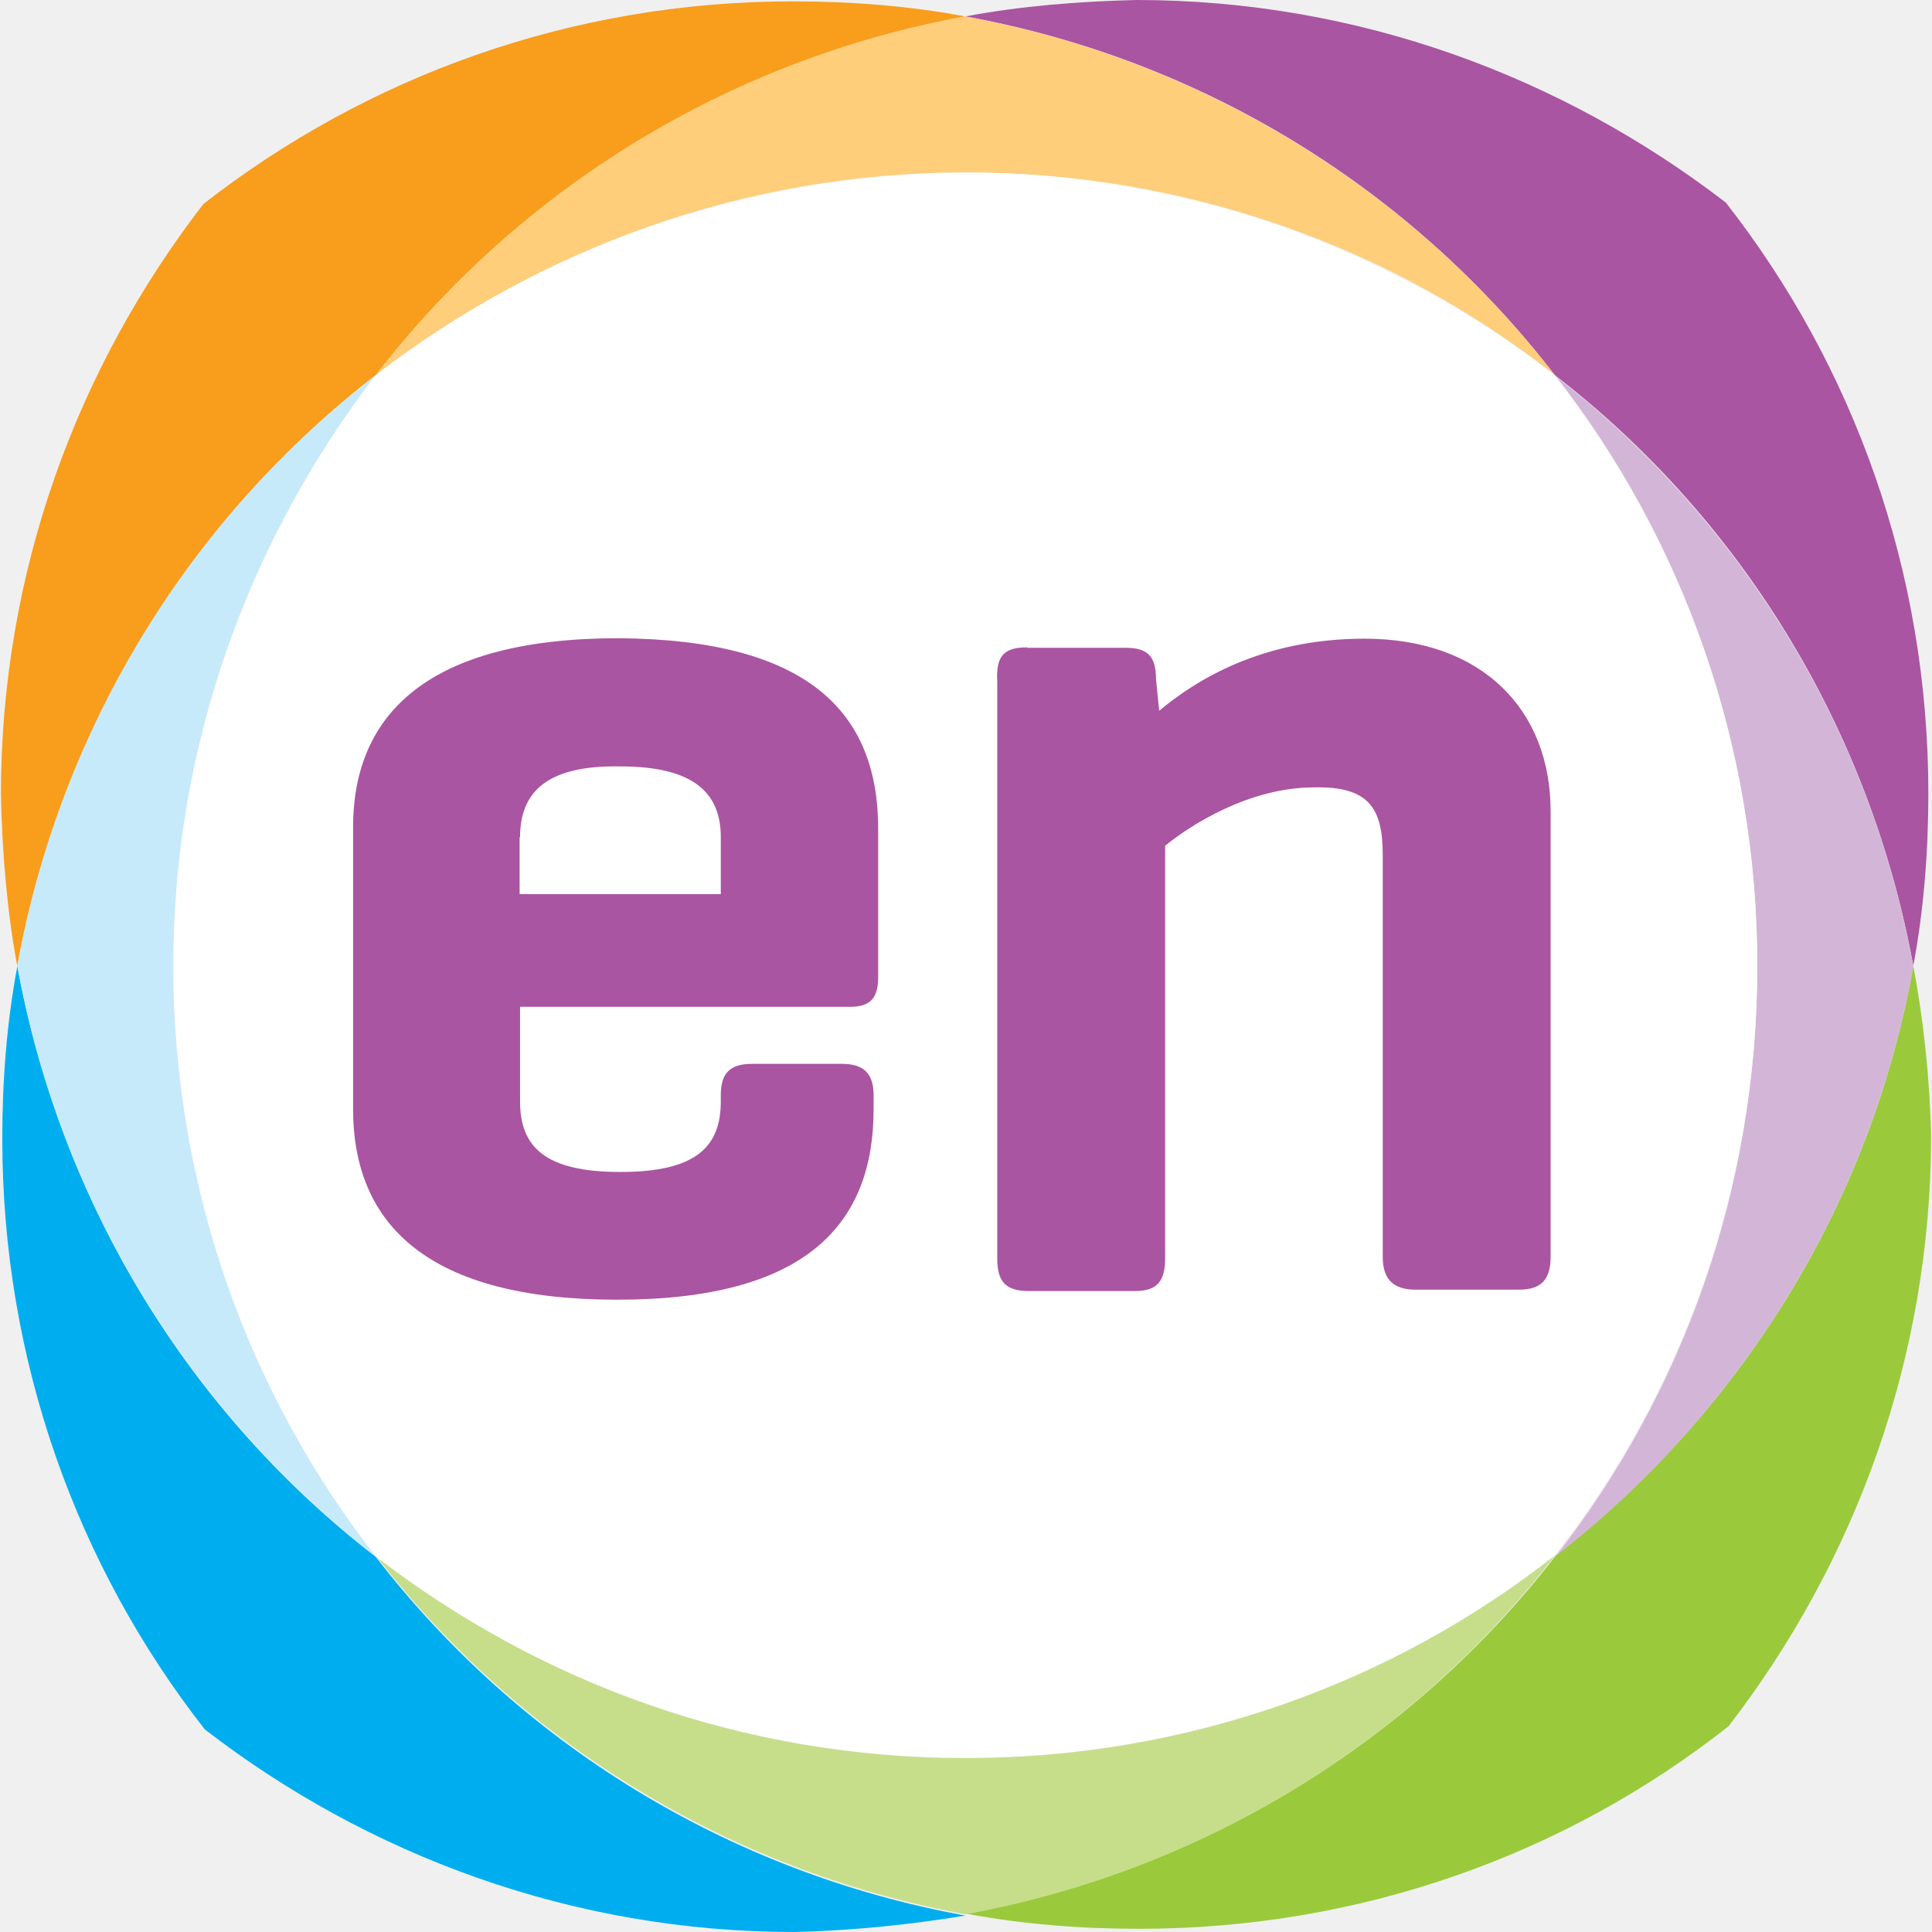
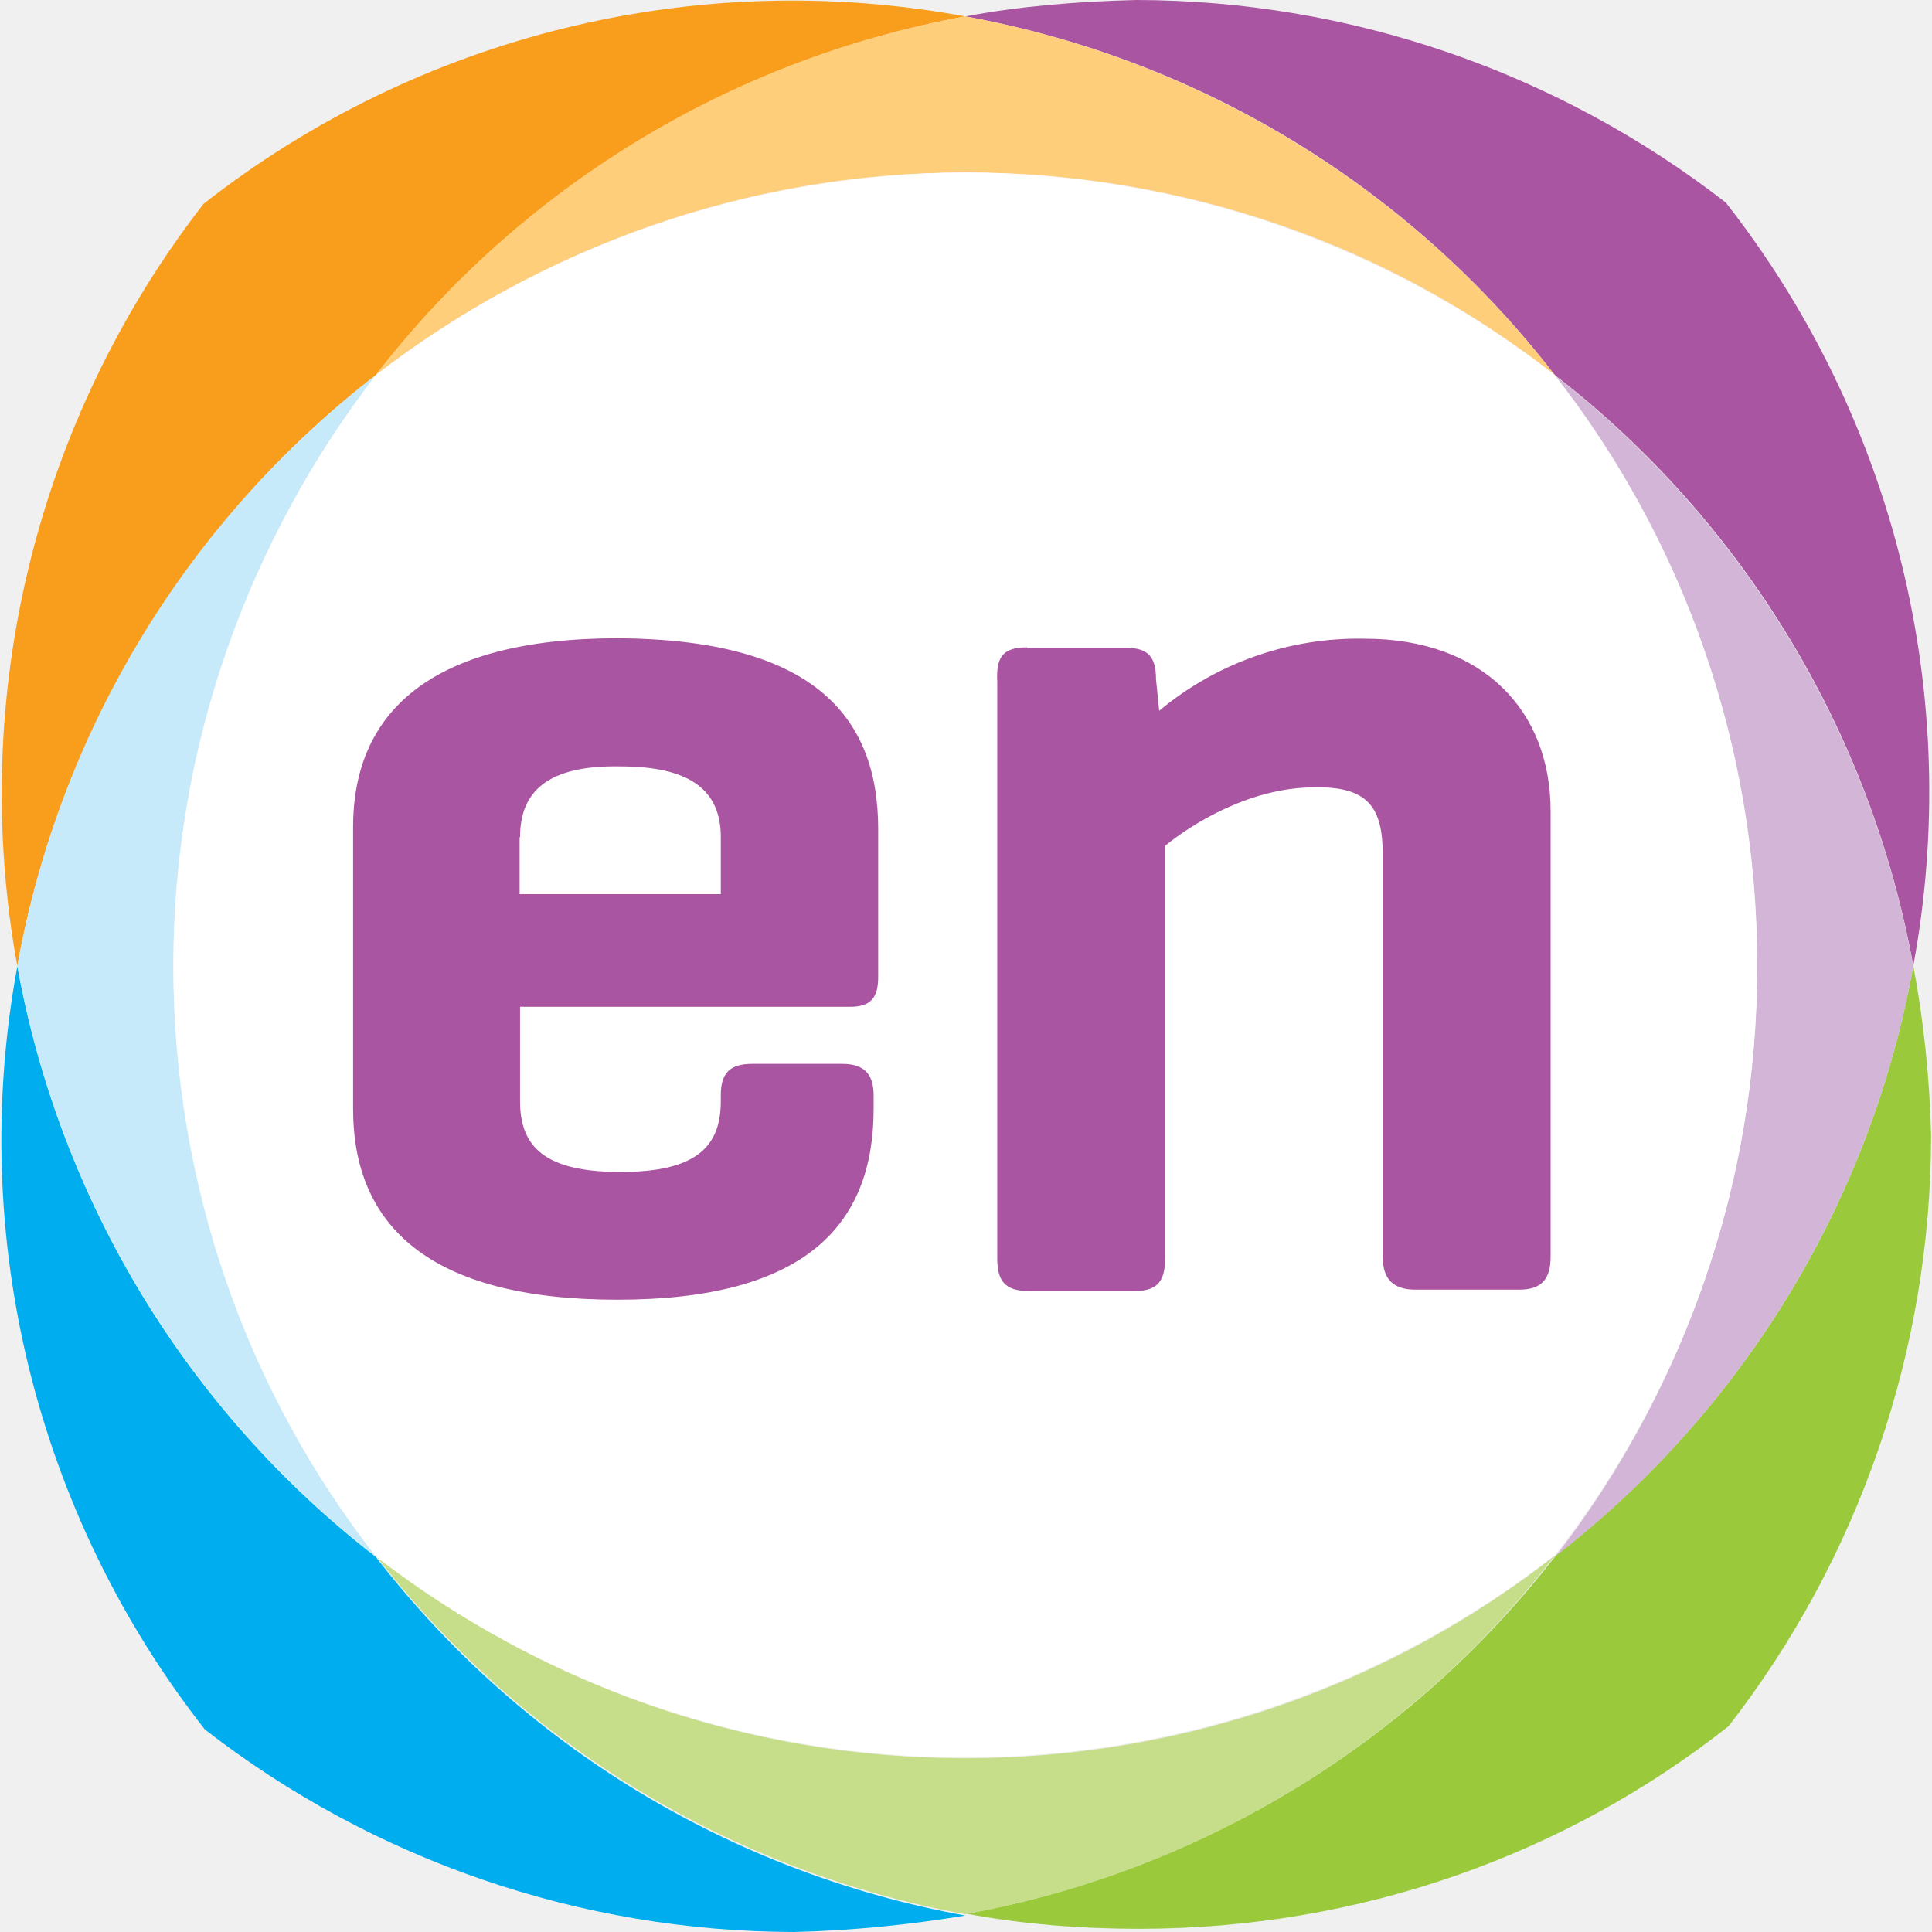
- <svg xmlns="http://www.w3.org/2000/svg" id="a" viewBox="0 0 42.35 42.35">
-   <g id="b">
-     <path d="M.38,21.17c.95-5.23,3.81-9.8,7.86-12.95C11.36,4.18,15.93,1.32,21.16.36c-1.22-.23-2.5-.33-3.78-.33C12.51.03,8.04,1.68,4.46,4.47,1.69,8.06.02,12.53.02,17.43c.03,1.25.13,2.53.36,3.75Z" fill="#f99d1c" stroke-width="0" />
-     <path d="M21.16,41.99c-5.23-.95-9.8-3.81-12.92-7.86-4.04-3.12-6.9-7.69-7.86-12.95-.23,1.22-.33,2.5-.33,3.78,0,4.87,1.64,9.37,4.44,12.95,3.58,2.76,8.06,4.44,12.92,4.44,1.28-.03,2.53-.16,3.75-.36Z" fill="#00aeef" stroke-width="0" />
-     <path d="M8.24,8.22C4.19,11.34,1.33,15.91.38,21.17c.95,5.23,3.81,9.8,7.86,12.95-2.76-3.58-4.44-8.09-4.44-12.95s1.68-9.37,4.44-12.95Z" fill="#c7eafb" stroke-width="0" />
-     <path d="M21.16.36c5.23.95,9.8,3.81,12.92,7.86,4.04,3.12,6.9,7.69,7.86,12.95.23-1.22.33-2.5.33-3.78,0-4.87-1.64-9.37-4.44-12.95C34.24,1.68,29.77,0,24.91,0c-1.25.03-2.53.13-3.75.36h0Z" fill="#aa55a1" stroke-width="0" />
-     <path d="M8.24,8.22c3.58-2.76,8.06-4.44,12.92-4.44s9.37,1.64,12.92,4.44c-3.12-4.04-7.69-6.9-12.92-7.86-5.23.95-9.8,3.81-12.92,7.86Z" fill="#ffce7b" stroke-width="0" />
-     <path d="M41.94,21.17c-.92,5.23-3.81,9.8-7.83,12.92-3.12,4.04-7.69,6.9-12.92,7.86,1.22.23,2.5.33,3.78.33,4.87,0,9.37-1.64,12.92-4.44,2.76-3.58,4.44-8.06,4.44-12.95-.03-1.25-.16-2.5-.39-3.72Z" fill="#9aca3c" stroke-width="0" />
-     <path d="M8.24,34.1c3.12,4.04,7.69,6.9,12.92,7.86,5.23-.95,9.8-3.81,12.92-7.86-3.55,2.79-8.06,4.44-12.92,4.44s-9.34-1.64-12.92-4.44Z" fill="#c6de89" stroke-width="0" />
-     <path d="M34.11,34.1c4.01-3.12,6.9-7.69,7.83-12.92-.95-5.23-3.81-9.8-7.86-12.95,2.76,3.58,4.44,8.06,4.44,12.95s-1.64,9.37-4.41,12.92Z" fill="#d3b6d7" stroke-width="0" />
-     <path d="M8.24,8.22c-2.76,3.58-4.44,8.09-4.44,12.95s1.64,9.37,4.44,12.95c3.58,2.76,8.06,4.41,12.92,4.41s9.37-1.64,12.92-4.44c2.79-3.55,4.44-8.06,4.44-12.92s-1.64-9.37-4.44-12.95c-3.58-2.76-8.06-4.44-12.92-4.44-4.87.03-9.34,1.68-12.92,4.44Z" fill="#fff" stroke-width="0" />
-     <path d="M22.51,14.2h2.17c.49,0,.66.2.66.69l.07.69c.79-.66,2.24-1.58,4.5-1.58,2.6,0,4.08,1.58,4.08,3.78v9.77c0,.49-.2.72-.69.72h-2.27c-.49,0-.72-.23-.72-.72v-8.81c0-1.02-.3-1.51-1.51-1.48-1.41,0-2.7.82-3.26,1.28v9.04c0,.49-.16.72-.66.72h-2.33c-.53,0-.69-.23-.69-.72v-12.63c-.03-.56.13-.76.66-.76ZM19.25,18.15v3.26c0,.46-.16.66-.62.66h-7.23v2.07c0,.99.53,1.55,2.2,1.55s2.2-.56,2.2-1.55v-.13c0-.49.2-.69.69-.69h1.97c.49,0,.69.23.69.69v.3c0,2.53-1.48,4.18-5.62,4.18s-5.79-1.64-5.79-4.18v-6.18c0-2.5,1.68-4.14,5.82-4.14,4.18.03,5.69,1.64,5.69,4.18ZM11.39,18.35v1.25h4.41v-1.25c0-.99-.62-1.55-2.2-1.55-1.61-.03-2.2.56-2.2,1.55Z" fill="#aa55a1" stroke-width="0" />
-   </g>
+ <svg xmlns="http://www.w3.org/2000/svg" viewBox="0 0 42.35 42.35">
+   <path d="M.38 21.17c.95-5.23 3.81-9.8 7.86-12.95A21.15 21.15 0 0 1 21.16.36a20.91 20.91 0 0 0-16.7 4.11A21.1 21.1 0 0 0 .38 21.18Z" fill="#f99d1c" />
+   <path d="M21.16 41.99a21.06 21.06 0 0 1-12.92-7.86A21.13 21.13 0 0 1 .38 21.18a20.94 20.94 0 0 0 4.11 16.73 21.12 21.12 0 0 0 12.92 4.44c1.28-.03 2.53-.16 3.75-.36Z" fill="#00aeef" />
+   <path d="M8.24 8.22A21.04 21.04 0 0 0 .38 21.17c.95 5.23 3.81 9.8 7.86 12.95-2.76-3.58-4.44-8.09-4.44-12.95S5.48 11.8 8.24 8.22Z" fill="#c7eafb" />
+   <path d="M21.16.36c5.23.95 9.8 3.81 12.92 7.86a21.13 21.13 0 0 1 7.86 12.95 20.94 20.94 0 0 0-4.11-16.73A21.14 21.14 0 0 0 24.91 0c-1.25.03-2.53.13-3.75.36Z" fill="#aa55a1" />
+   <path d="M8.24 8.22c3.58-2.76 8.06-4.44 12.92-4.44s9.37 1.64 12.92 4.44A21.15 21.15 0 0 0 21.16.36c-5.23.95-9.8 3.81-12.92 7.86Z" fill="#ffce7b" />
+   <path d="M41.94 21.17a21.02 21.02 0 0 1-7.83 12.92 21.15 21.15 0 0 1-12.92 7.86c1.22.23 2.5.33 3.78.33 4.87 0 9.37-1.64 12.92-4.44a21.14 21.14 0 0 0 4.44-12.95c-.03-1.25-.16-2.5-.39-3.72Z" fill="#9aca3c" />
+   <path d="M8.24 34.1a21.15 21.15 0 0 0 12.92 7.86c5.23-.95 9.8-3.81 12.92-7.86-3.55 2.79-8.06 4.44-12.92 4.44S11.82 36.9 8.24 34.1Z" fill="#c6de89" />
+   <path d="M34.11 34.1a21.1 21.1 0 0 0 7.83-12.92 21.21 21.21 0 0 0-7.86-12.95 21.14 21.14 0 0 1 .03 25.87Z" fill="#d3b6d7" />
+   <path d="M8.24 8.22C5.48 11.8 3.8 16.31 3.8 21.17s1.64 9.37 4.44 12.95a21.1 21.1 0 0 0 25.84-.03c2.79-3.55 4.44-8.06 4.44-12.92s-1.64-9.37-4.44-12.95a21.12 21.12 0 0 0-12.92-4.44A21.29 21.29 0 0 0 8.24 8.22Z" fill="#fff" />
+   <path d="M22.51 14.2h2.17c.49 0 .66.2.66.69l.07.69a6.82 6.82 0 0 1 4.5-1.58c2.6 0 4.08 1.58 4.08 3.78v9.77c0 .49-.2.72-.69.72h-2.27c-.49 0-.72-.23-.72-.72v-8.81c0-1.02-.3-1.51-1.51-1.48-1.41 0-2.7.82-3.26 1.28v9.04c0 .49-.16.72-.66.72h-2.33c-.53 0-.69-.23-.69-.72V14.95c-.03-.56.13-.76.66-.76Zm-3.26 3.95v3.26c0 .46-.16.66-.62.66H11.4v2.07c0 .99.53 1.55 2.2 1.55s2.2-.56 2.2-1.55v-.13c0-.49.2-.69.69-.69h1.97c.49 0 .69.23.69.69v.3c0 2.53-1.48 4.18-5.62 4.18s-5.79-1.64-5.79-4.18v-6.18c0-2.5 1.68-4.14 5.82-4.14 4.18.03 5.69 1.64 5.69 4.18Zm-7.86.2v1.25h4.41v-1.25c0-.99-.62-1.55-2.2-1.55-1.61-.03-2.2.56-2.2 1.55Z" fill="#aa55a1" />
</svg>
